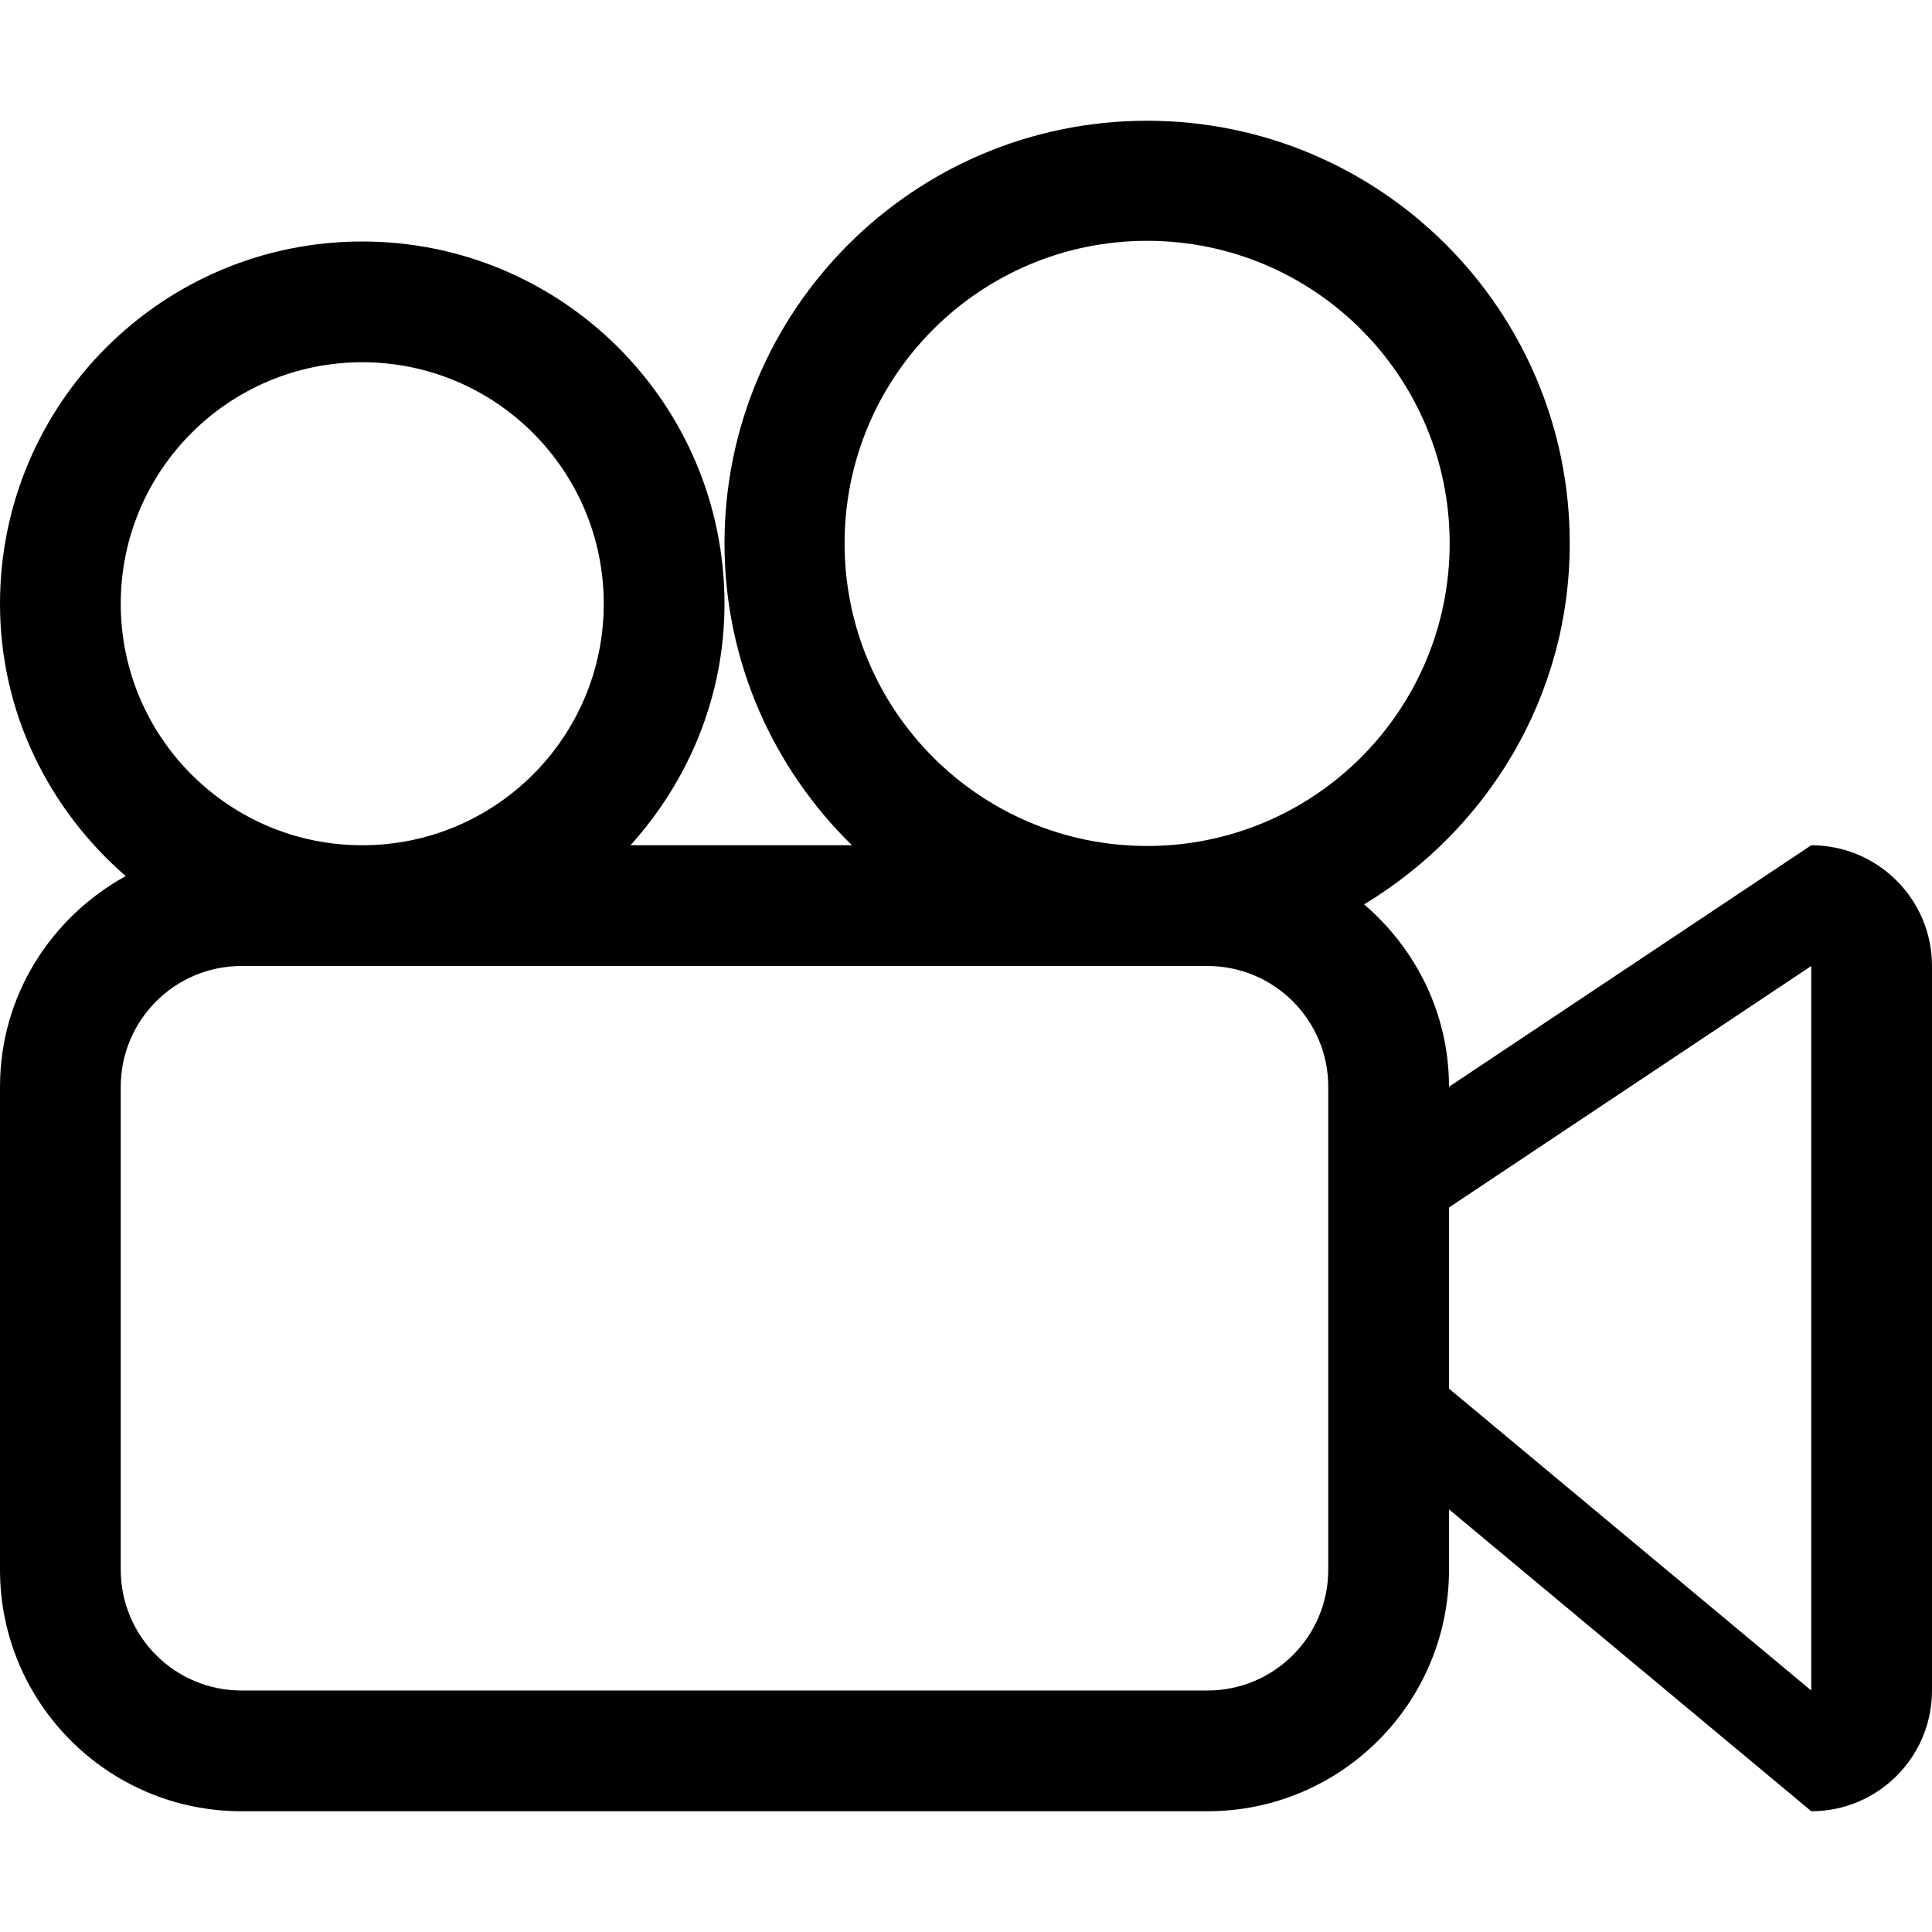
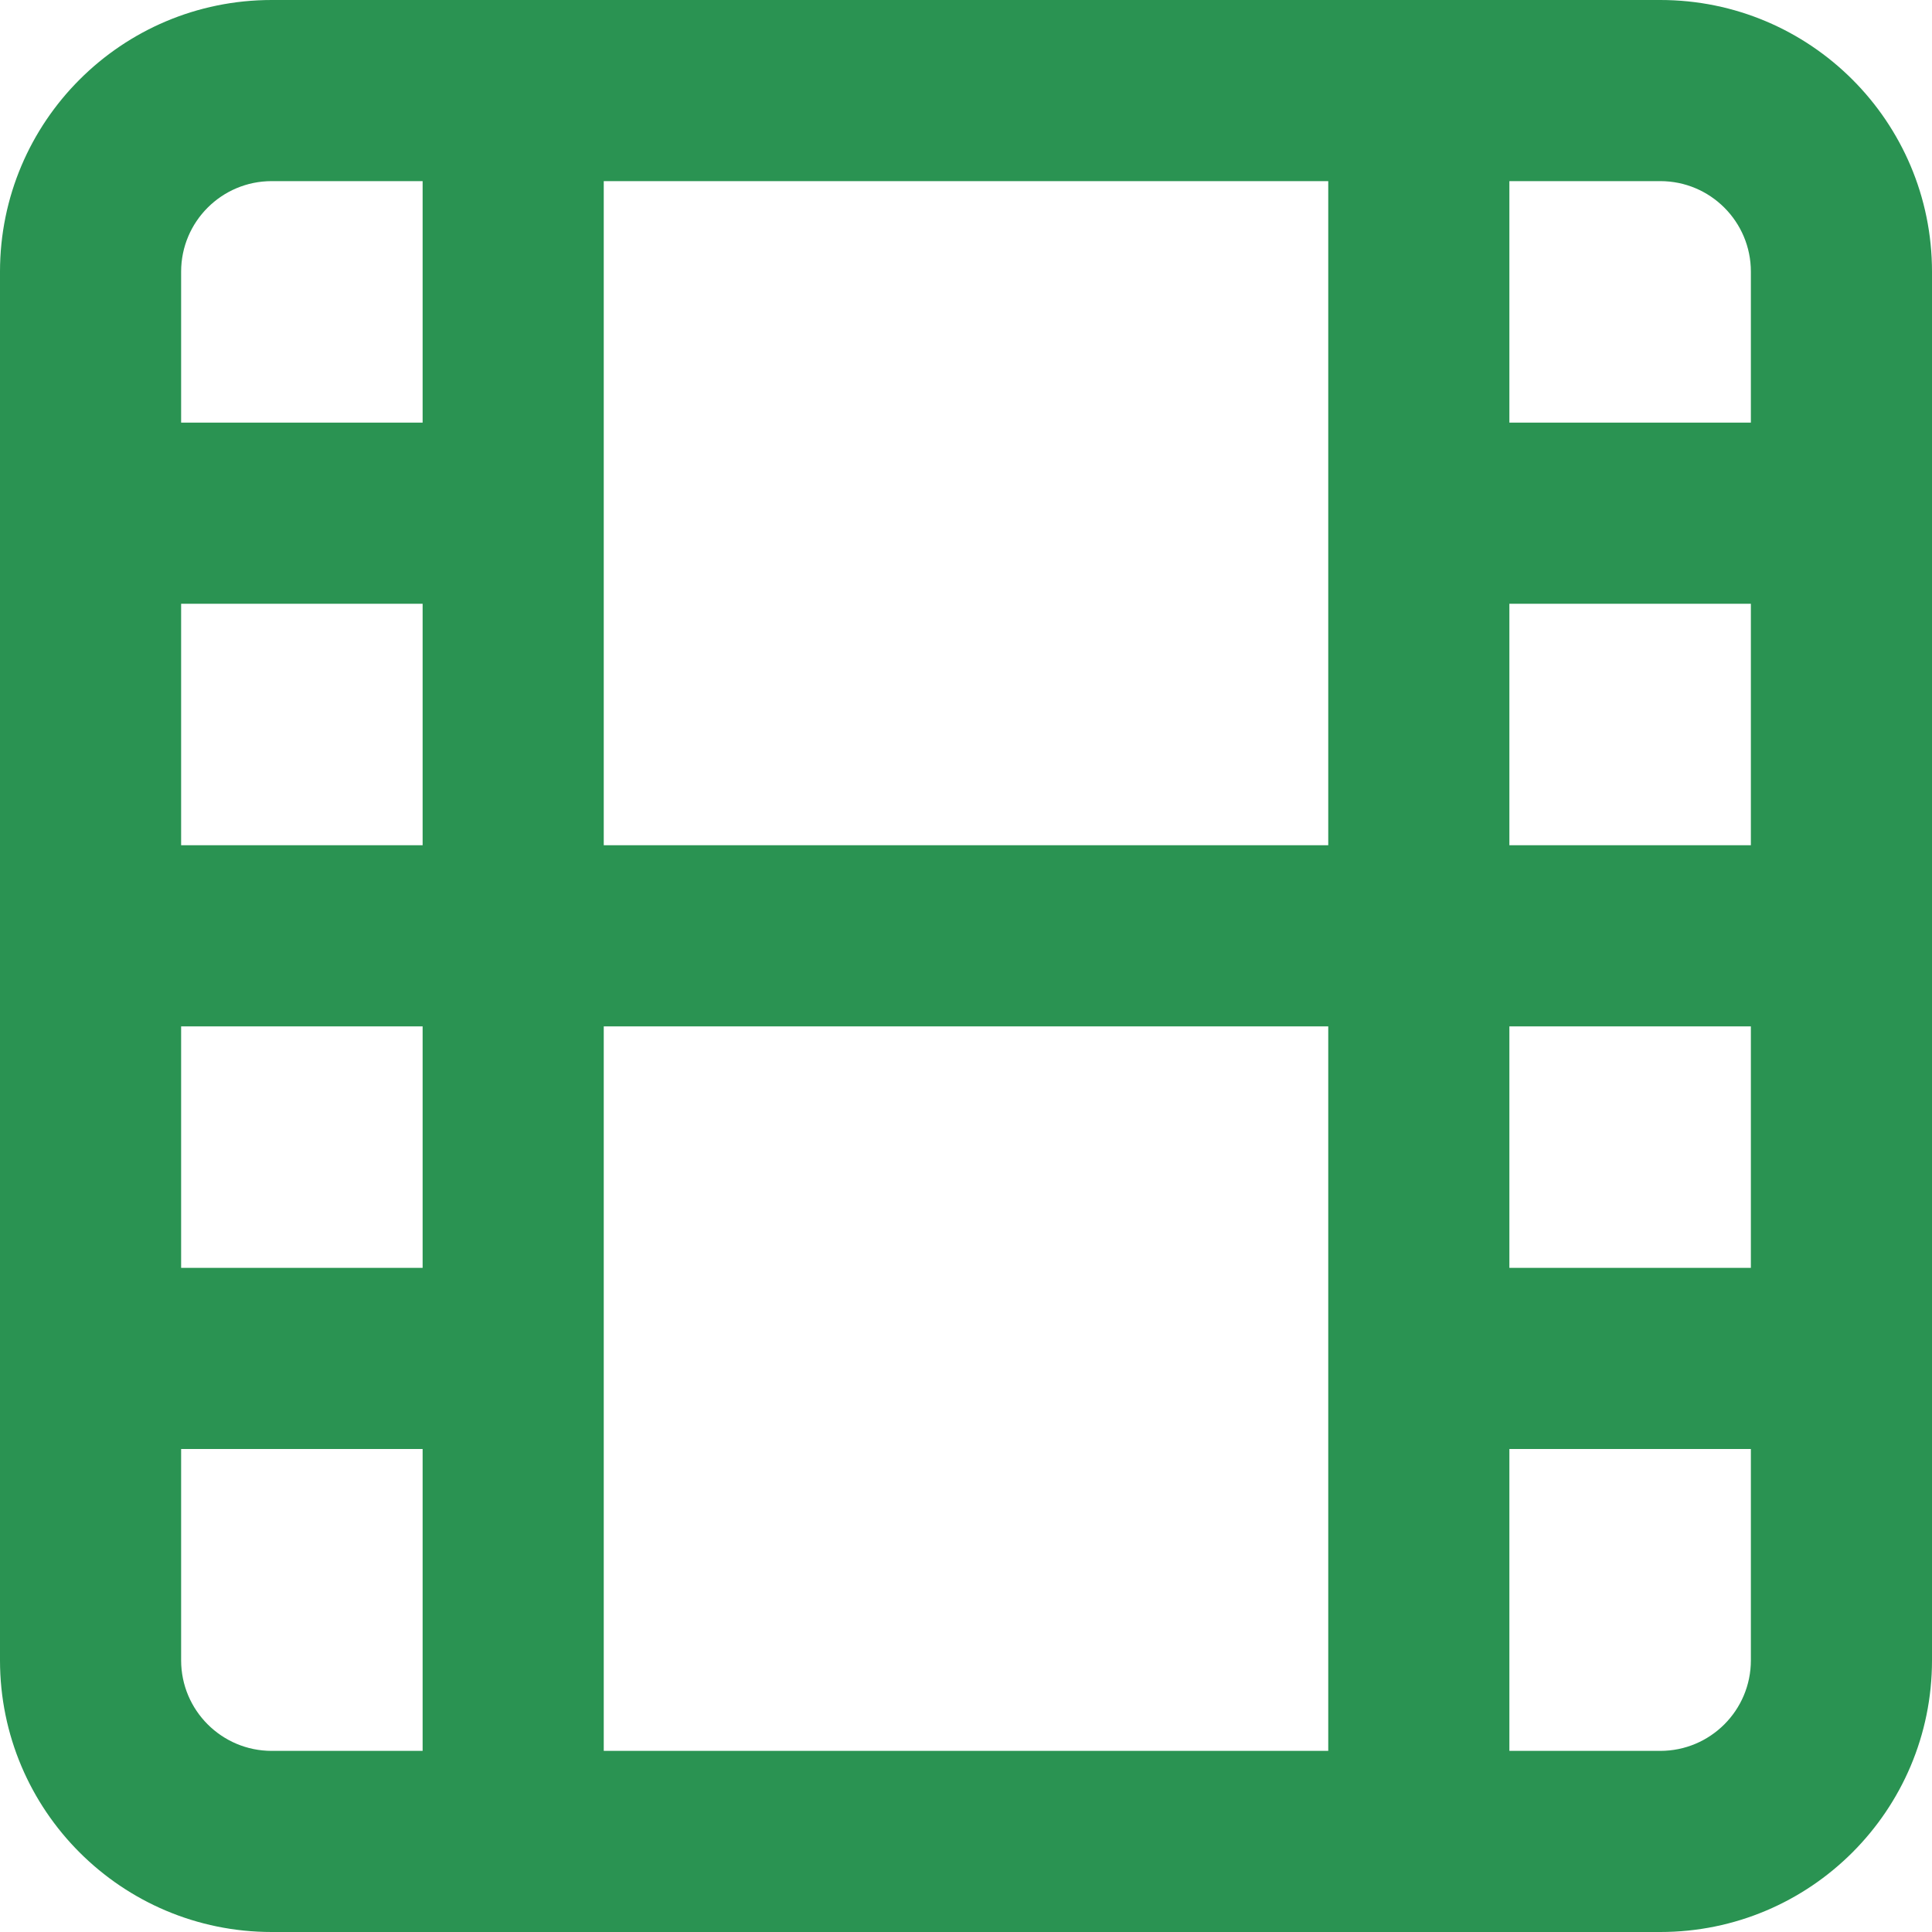
- <svg xmlns="http://www.w3.org/2000/svg" width="800px" height="800px" viewBox="0 -2 32 32" version="1.1">
-   <defs>
- 
- </defs>
-   <g id="Page-1" stroke="none" stroke-width="1" fill="none" fill-rule="evenodd">
-     <g id="Icon-Set" transform="translate(-204, -517)" fill="#000000">
-       <path d="M234,543 L228,538 L228,535 L234,531 L234,543 L234,543 Z M223,529.012 C220.232,529.012 217.989,526.768 217.989,524 C217.989,521.232 220.232,518.989 223,518.989 C225.768,518.989 228.011,521.232 228.011,524 C228.011,526.768 225.768,529.012 223,529.012 L223,529.012 Z M226,541 C226,542.104 225.104,543 224,543 L208,543 C206.896,543 206,542.104 206,541 L206,533 C206,531.896 206.896,531 208,531 L224,531 C225.104,531 226,531.896 226,533 L226,541 L226,541 Z M206,525 C206,522.791 207.791,521 210,521 C212.209,521 214,522.791 214,525 C214,527.209 212.209,529 210,529 C207.791,529 206,527.209 206,525 L206,525 Z M234,529 L228,533 C228,531.786 227.448,530.712 226.594,529.979 C228.626,528.753 230,526.546 230,524 C230,520.134 226.866,517 223,517 C219.134,517 216,520.134 216,524 C216,525.962 216.812,527.729 218.111,529 L214.443,529 C215.4,527.937 216,526.544 216,525 C216,521.687 213.313,519 210,519 C206.687,519 204,521.687 204,525 C204,526.809 204.816,528.41 206.082,529.511 C204.847,530.191 204,531.49 204,533 L204,541 C204,543.209 205.791,545 208,545 L224,545 C226.209,545 228,543.209 228,541 L228,540 L234,545 C235.104,545 236,544.104 236,543 L236,531 C236,529.896 235.104,529 234,529 L234,529 Z" id="movie-recorder">
- 
- </path>
-     </g>
+ <svg xmlns="http://www.w3.org/2000/svg" width="800px" height="800px" viewBox="0 0 16 16" fill="none" stroke="#056b29" stroke-width="0">
+   <g id="SVGRepo_bgCarrier" stroke-width="0" />
+   <g id="SVGRepo_tracerCarrier" stroke-linecap="round" stroke-linejoin="round" />
+   <g id="SVGRepo_iconCarrier">
+     <path fill="#2a9352" fill-rule="evenodd" d="M2.25 0A2.25 2.25 0 000 2.25v11.5A2.25 2.25 0 002.25 16h11.5A2.25 2.25 0 0016 13.75V2.25A2.25 2.25 0 0013.75 0H2.25zM14.5 3.5V2.25a.75.75 0 00-.75-.75H12.5v2h2zm-2 1.5h2v2h-2V5zM11 1.5H5V7h6V1.5zm3.5 7v2h-2v-2h2zm0 3.5h-2v2.5h1.25a.75.75 0 00.75-.75V12zM11 8.5v6H5v-6h6zM1.5 12v1.75c0 .414.336.75.75.75H3.5V12h-2zm2-1.5h-2v-2h2v2zM1.5 7V5h2v2h-2zm0-3.5h2v-2H2.25a.75.75 0 00-.75.75V3.5z" clip-rule="evenodd" />
  </g>
</svg>
